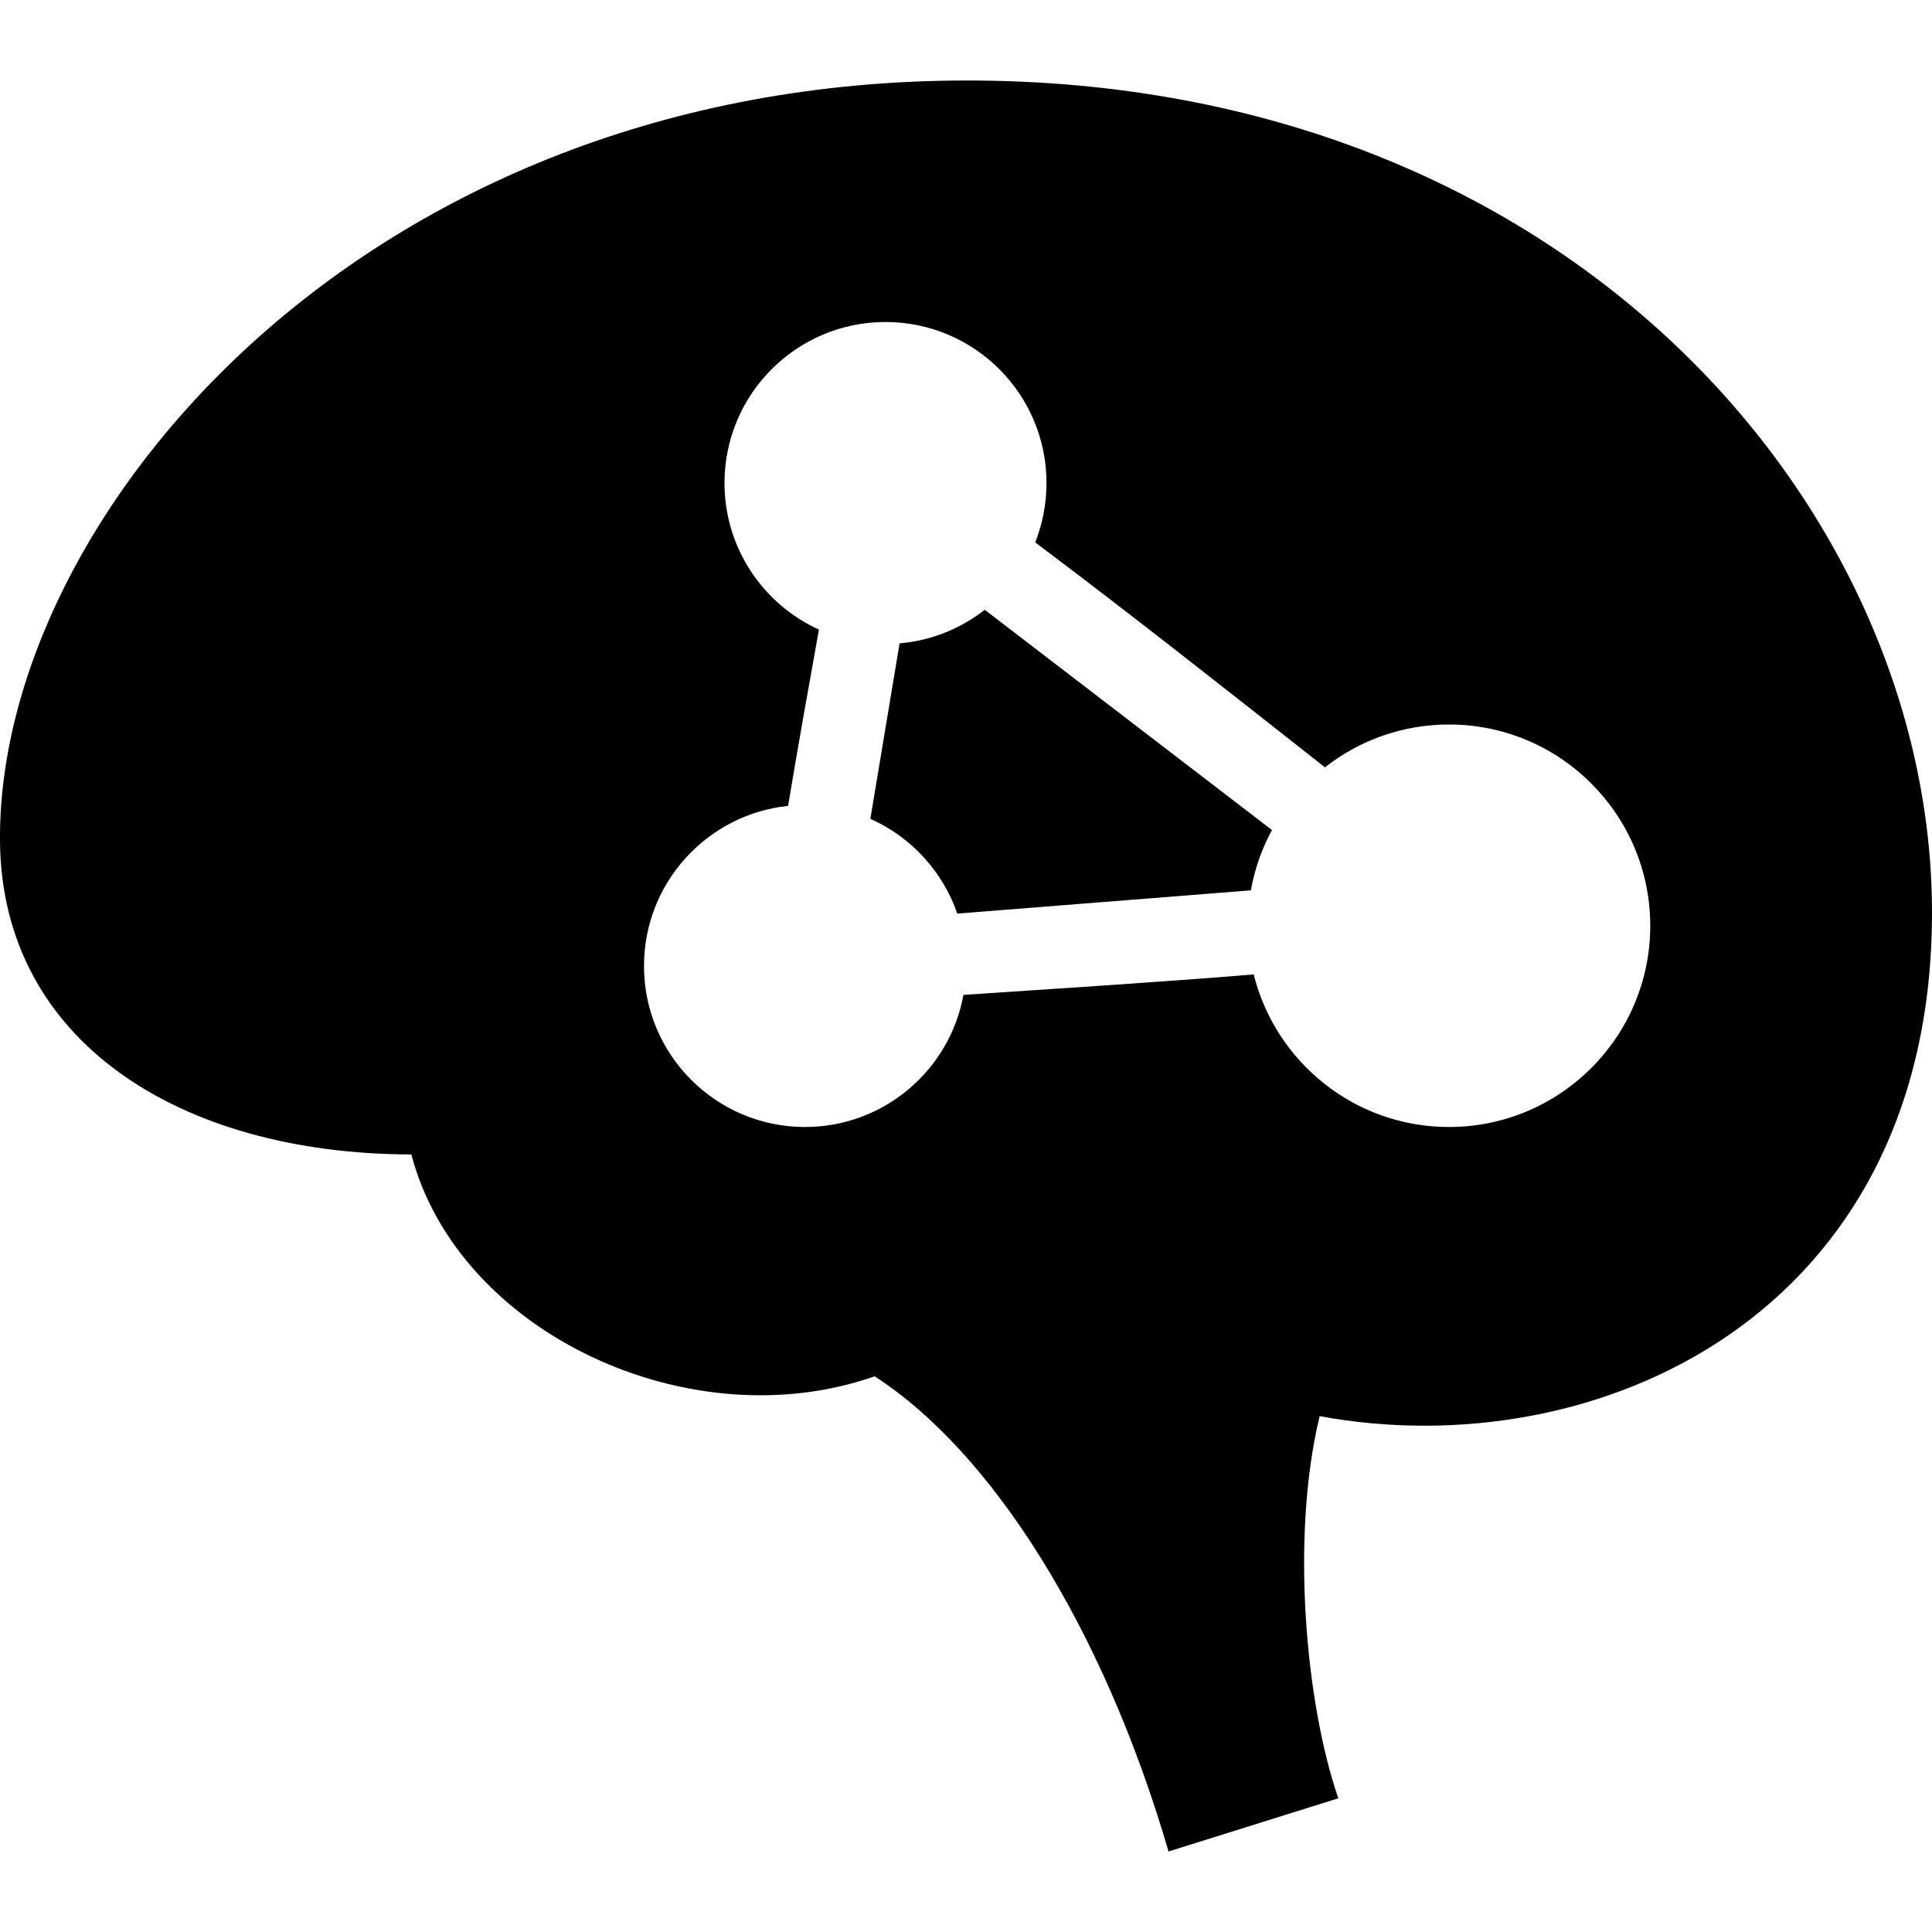
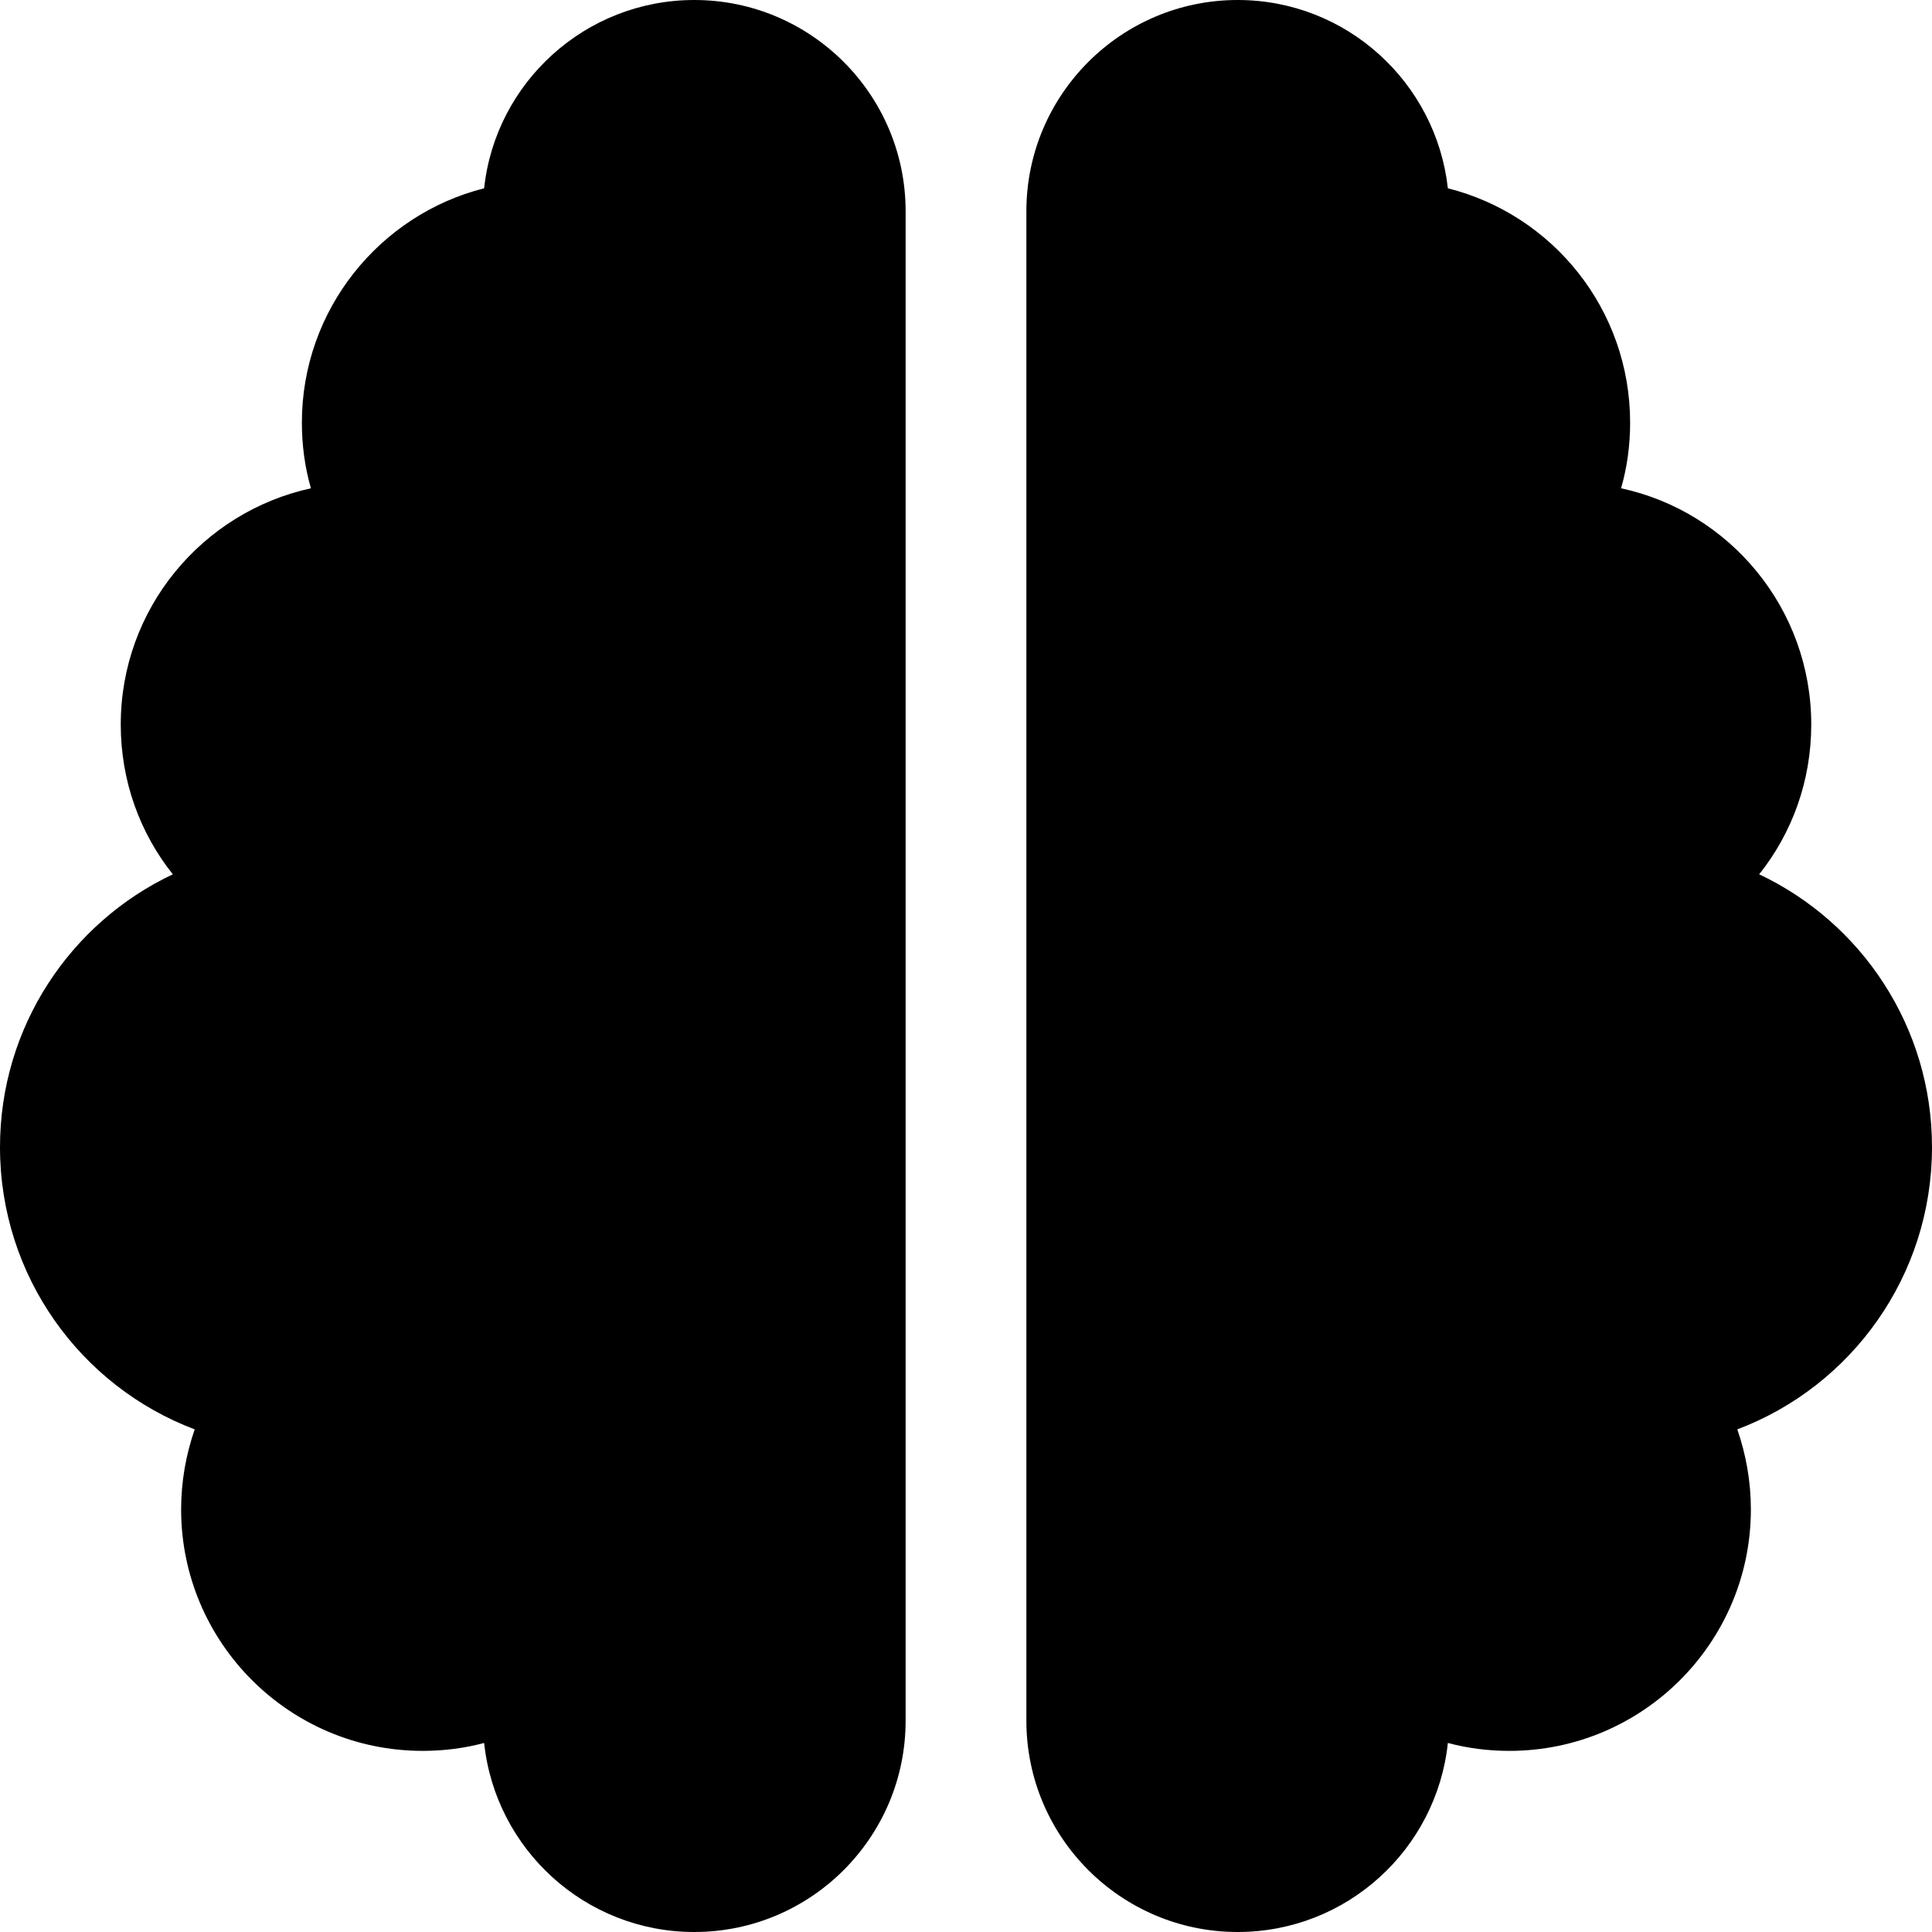
- <svg xmlns="http://www.w3.org/2000/svg" width="1em" height="1em" viewBox="0 0 24 24" fill-rule="evenodd" clip-rule="evenodd">
-   <path d="M10.865 17.097c-2.289.805-5.172-.535-5.755-2.756-2.878-.005-5.086-1.408-5.11-3.886-.038-4.031 4.516-9.448 12-9.455 7.485-.007 11.996 5.312 12 10.329.004 5.017-4.182 6.897-7.607 6.263-.364 1.507-.171 3.578.232 4.747l-2.109.661c-.813-2.788-2.2-4.967-3.651-5.903zm-.692-9.276c-.691-.314-1.173-1.012-1.173-1.821 0-1.104.896-2 2-2s2 .896 2 2c0 .26-.05.509-.14.738 1.214.911 2.405 1.855 3.599 2.794.425-.333.96-.532 1.541-.532 1.38 0 2.5 1.12 2.5 2.5s-1.12 2.5-2.5 2.5c-1.171 0-2.155-.807-2.426-1.895-1.201.098-2.404.173-3.606.254-.169.933-.987 1.641-1.968 1.641-1.104 0-2-.896-2-2 0-1.033.785-1.884 1.79-1.989.121-.731.252-1.46.383-2.19zm2.06-.246c-.297.232-.661.383-1.058.417l-.363 2.18c.504.224.898.651 1.08 1.177l3.647-.289c.047-.267.137-.519.262-.749l-3.568-2.736z" />
+ <svg xmlns="http://www.w3.org/2000/svg" viewBox="0 0 512 512" width="1em" height="1em" fill="currentColor">
+   <path d="M184 0c30.9 0 56 25.1 56 56l0 400c0 30.9-25.1 56-56 56c-28.9 0-52.7-21.9-55.7-50.1c-5.2 1.4-10.7 2.1-16.3 2.1c-35.3 0-64-28.7-64-64c0-7.4 1.3-14.6 3.6-21.2C21.4 367.4 0 338.2 0 304c0-31.9 18.7-59.5 45.8-72.3C37.1 220.8 32 207 32 192c0-30.7 21.6-56.3 50.4-62.6C80.8 123.9 80 118 80 112c0-29.9 20.6-55.1 48.3-62.1C131.3 21.9 155.1 0 184 0zM328 0c28.9 0 52.6 21.9 55.7 49.9c27.8 7 48.3 32.1 48.3 62.1c0 6-.8 11.9-2.4 17.4c28.8 6.2 50.4 31.9 50.4 62.6c0 15-5.1 28.8-13.8 39.7C493.3 244.5 512 272.1 512 304c0 34.2-21.4 63.4-51.6 74.8c2.3 6.6 3.6 13.8 3.6 21.2c0 35.3-28.7 64-64 64c-5.6 0-11.1-.7-16.3-2.1c-3 28.2-26.8 50.1-55.7 50.1c-30.9 0-56-25.1-56-56l0-400c0-30.9 25.1-56 56-56z" />
</svg>
